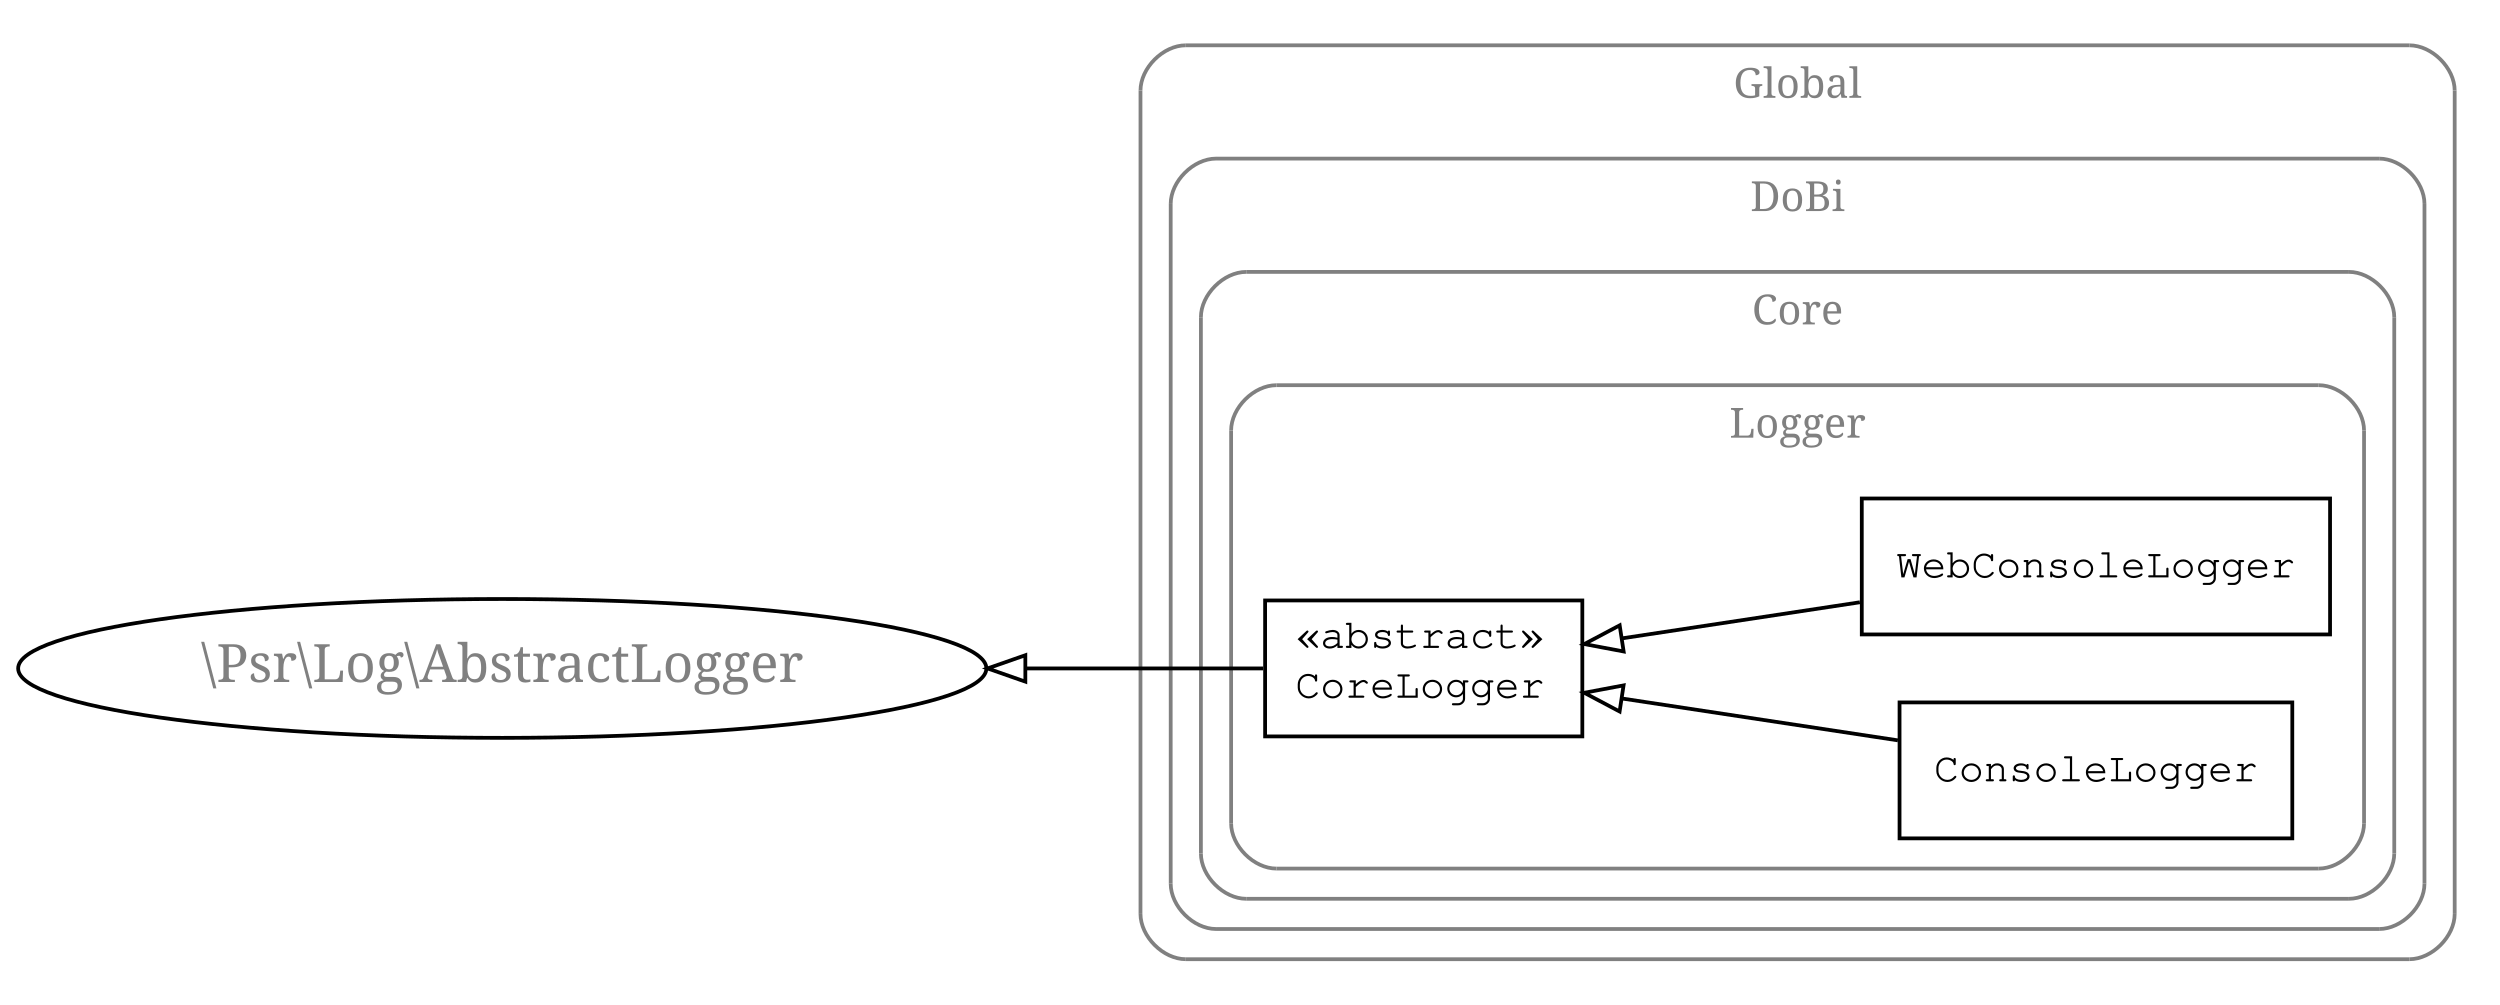
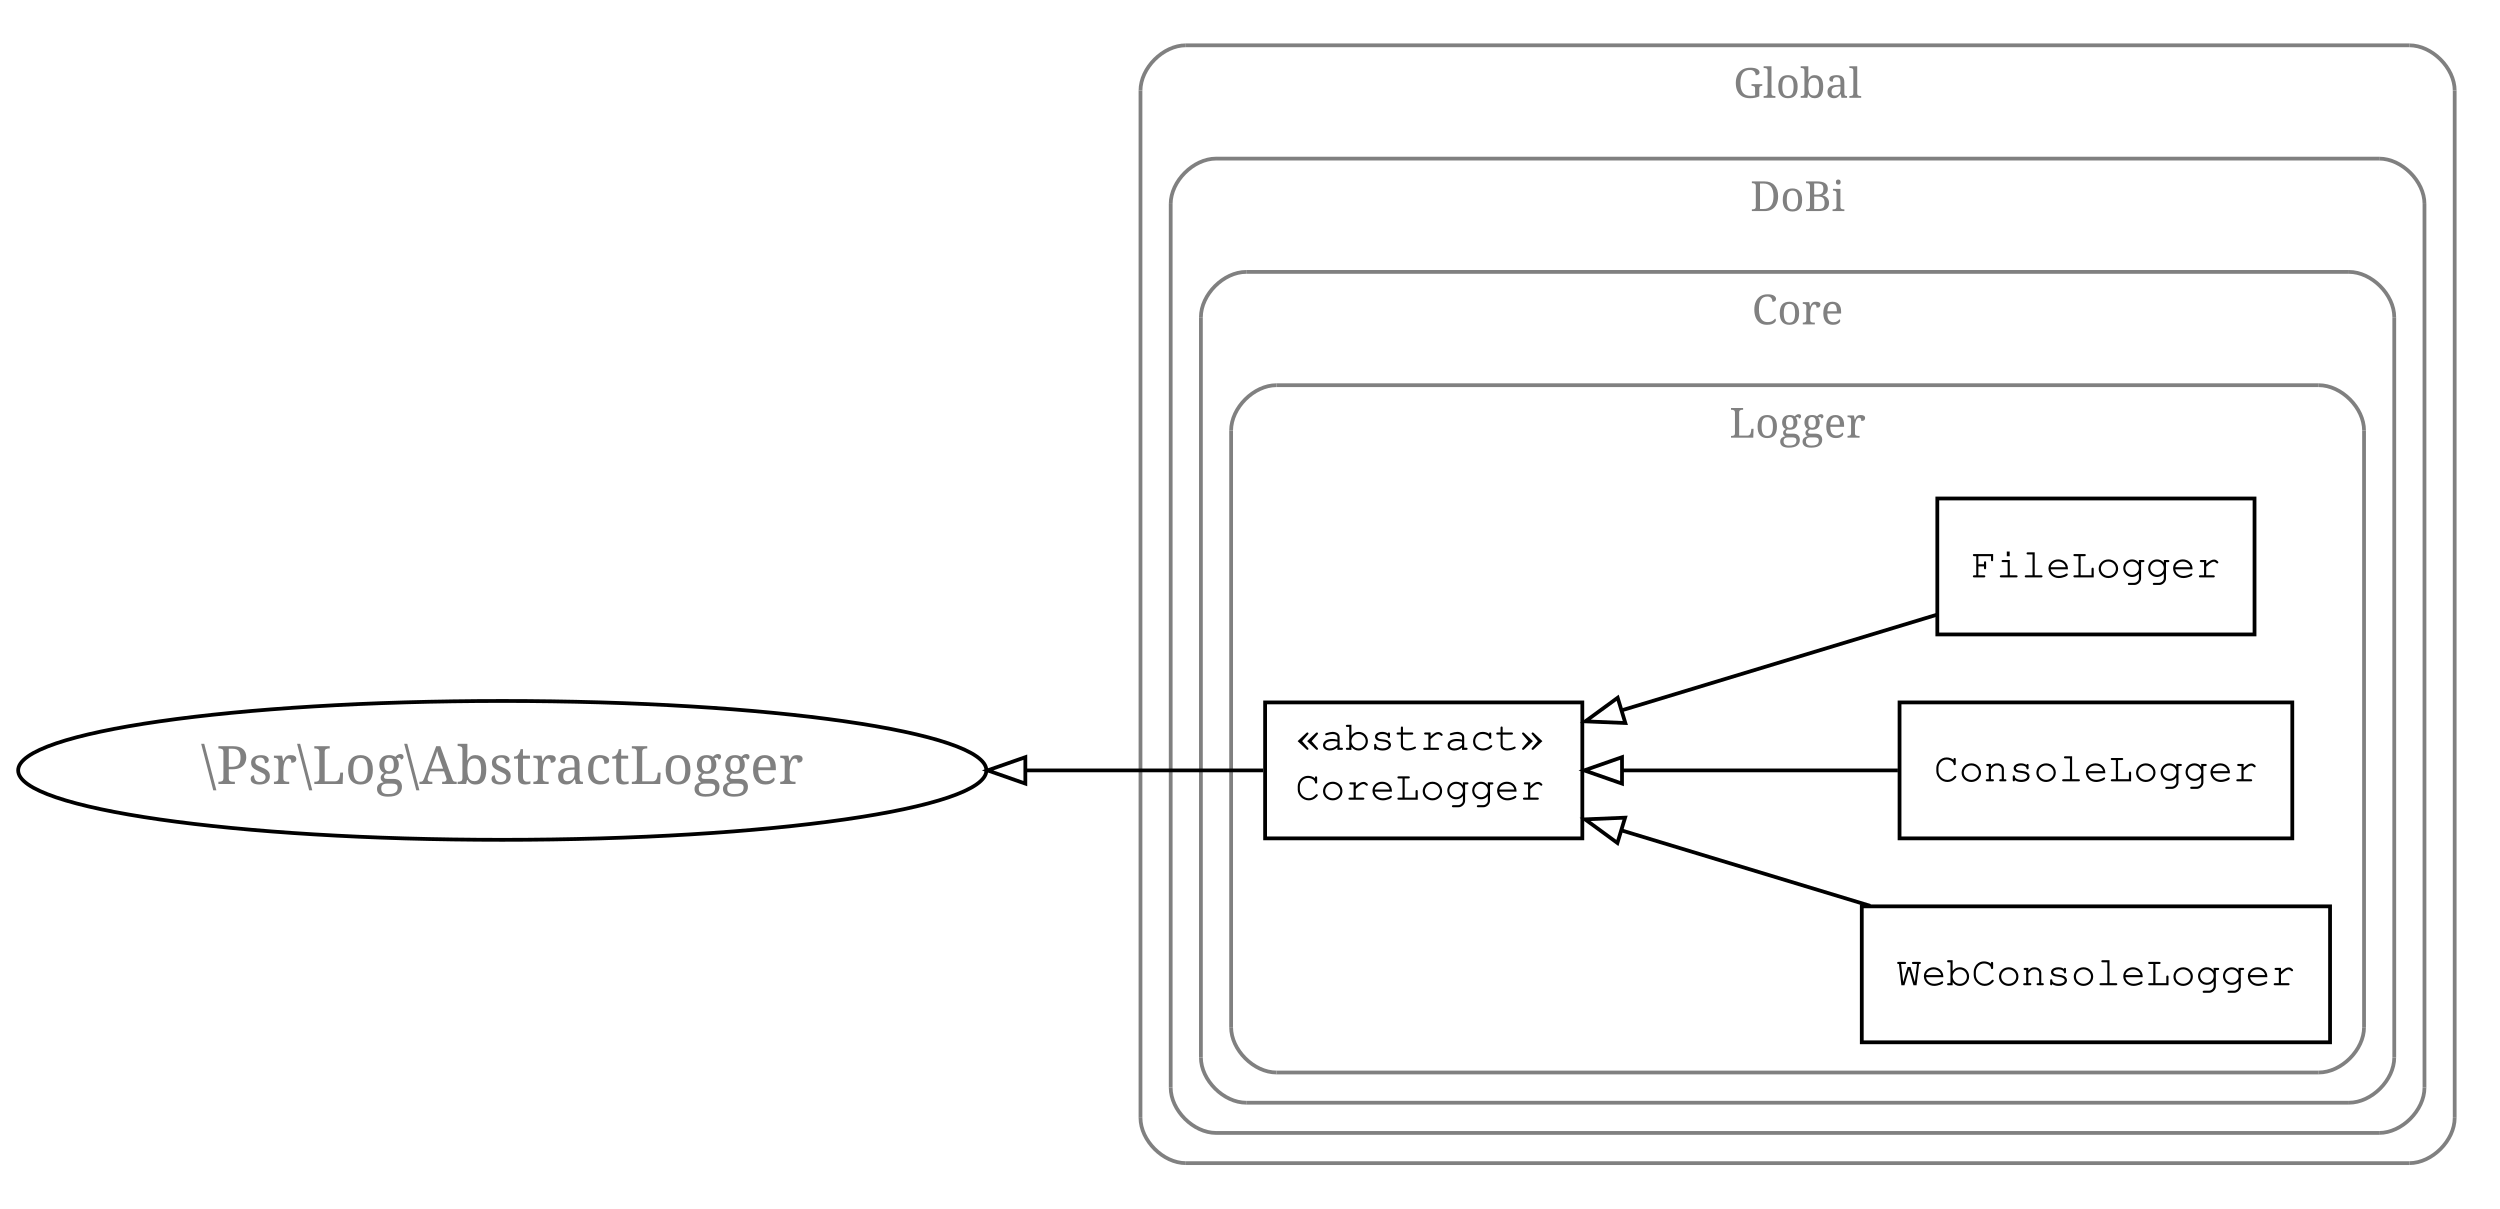
- <svg xmlns="http://www.w3.org/2000/svg" width="662pt" height="266pt" viewBox="0.00 0.00 662.00 266.00">
-   <g id="graph1" class="graph" transform="scale(1 1) rotate(0) translate(4 262)">
-     <polygon fill="white" stroke="white" points="-4,5 -4,-262 659,-262 659,5 -4,5" />
+ <svg xmlns="http://www.w3.org/2000/svg" width="662pt" height="320pt" viewBox="0.00 0.00 662.00 320.00">
+   <g id="graph1" class="graph" transform="scale(1 1) rotate(0) translate(4 316)">
+     <polygon fill="white" stroke="white" points="-4,5 -4,-316 659,-316 659,5 -4,5" />
    <g id="graph2" class="cluster">
      <polyline fill="none" stroke="gray" points="310,-8 634,-8 " />
      <path fill="none" stroke="gray" d="M634,-8C640,-8 646,-14 646,-20" />
-       <polyline fill="none" stroke="gray" points="646,-20 646,-238 " />
-       <path fill="none" stroke="gray" d="M646,-238C646,-244 640,-250 634,-250" />
-       <polyline fill="none" stroke="gray" points="634,-250 310,-250 " />
-       <path fill="none" stroke="gray" d="M310,-250C304,-250 298,-244 298,-238" />
-       <polyline fill="none" stroke="gray" points="298,-238 298,-20 " />
+       <polyline fill="none" stroke="gray" points="646,-20 646,-292 " />
+       <path fill="none" stroke="gray" d="M646,-292C646,-298 640,-304 634,-304" />
+       <polyline fill="none" stroke="gray" points="634,-304 310,-304 " />
+       <path fill="none" stroke="gray" d="M310,-304C304,-304 298,-298 298,-292" />
+       <polyline fill="none" stroke="gray" points="298,-292 298,-20 " />
      <path fill="none" stroke="gray" d="M298,-20C298,-14 304,-8 310,-8" />
-       <text text-anchor="middle" x="472" y="-236.1" font-family="Times Roman,serif" font-size="11.00" fill="gray">Global</text>
+       <text text-anchor="middle" x="472" y="-290.1" font-family="Times Roman,serif" font-size="11.00" fill="gray">Global</text>
    </g>
    <g id="graph3" class="cluster">
      <polyline fill="none" stroke="gray" points="318,-16 626,-16 " />
      <path fill="none" stroke="gray" d="M626,-16C632,-16 638,-22 638,-28" />
-       <polyline fill="none" stroke="gray" points="638,-28 638,-208 " />
-       <path fill="none" stroke="gray" d="M638,-208C638,-214 632,-220 626,-220" />
-       <polyline fill="none" stroke="gray" points="626,-220 318,-220 " />
-       <path fill="none" stroke="gray" d="M318,-220C312,-220 306,-214 306,-208" />
-       <polyline fill="none" stroke="gray" points="306,-208 306,-28 " />
+       <polyline fill="none" stroke="gray" points="638,-28 638,-262 " />
+       <path fill="none" stroke="gray" d="M638,-262C638,-268 632,-274 626,-274" />
+       <polyline fill="none" stroke="gray" points="626,-274 318,-274 " />
+       <path fill="none" stroke="gray" d="M318,-274C312,-274 306,-268 306,-262" />
+       <polyline fill="none" stroke="gray" points="306,-262 306,-28 " />
      <path fill="none" stroke="gray" d="M306,-28C306,-22 312,-16 318,-16" />
-       <text text-anchor="middle" x="472" y="-206.1" font-family="Times Roman,serif" font-size="11.00" fill="gray">DoBi</text>
+       <text text-anchor="middle" x="472" y="-260.1" font-family="Times Roman,serif" font-size="11.00" fill="gray">DoBi</text>
    </g>
    <g id="graph4" class="cluster">
      <polyline fill="none" stroke="gray" points="326,-24 618,-24 " />
      <path fill="none" stroke="gray" d="M618,-24C624,-24 630,-30 630,-36" />
-       <polyline fill="none" stroke="gray" points="630,-36 630,-178 " />
-       <path fill="none" stroke="gray" d="M630,-178C630,-184 624,-190 618,-190" />
-       <polyline fill="none" stroke="gray" points="618,-190 326,-190 " />
-       <path fill="none" stroke="gray" d="M326,-190C320,-190 314,-184 314,-178" />
-       <polyline fill="none" stroke="gray" points="314,-178 314,-36 " />
+       <polyline fill="none" stroke="gray" points="630,-36 630,-232 " />
+       <path fill="none" stroke="gray" d="M630,-232C630,-238 624,-244 618,-244" />
+       <polyline fill="none" stroke="gray" points="618,-244 326,-244 " />
+       <path fill="none" stroke="gray" d="M326,-244C320,-244 314,-238 314,-232" />
+       <polyline fill="none" stroke="gray" points="314,-232 314,-36 " />
      <path fill="none" stroke="gray" d="M314,-36C314,-30 320,-24 326,-24" />
-       <text text-anchor="middle" x="472" y="-176.1" font-family="Times Roman,serif" font-size="11.00" fill="gray">Core</text>
+       <text text-anchor="middle" x="472" y="-230.1" font-family="Times Roman,serif" font-size="11.00" fill="gray">Core</text>
    </g>
    <g id="graph5" class="cluster">
      <polyline fill="none" stroke="gray" points="334,-32 610,-32 " />
      <path fill="none" stroke="gray" d="M610,-32C616,-32 622,-38 622,-44" />
-       <polyline fill="none" stroke="gray" points="622,-44 622,-148 " />
-       <path fill="none" stroke="gray" d="M622,-148C622,-154 616,-160 610,-160" />
-       <polyline fill="none" stroke="gray" points="610,-160 334,-160 " />
-       <path fill="none" stroke="gray" d="M334,-160C328,-160 322,-154 322,-148" />
-       <polyline fill="none" stroke="gray" points="322,-148 322,-44 " />
+       <polyline fill="none" stroke="gray" points="622,-44 622,-202 " />
+       <path fill="none" stroke="gray" d="M622,-202C622,-208 616,-214 610,-214" />
+       <polyline fill="none" stroke="gray" points="610,-214 334,-214 " />
+       <path fill="none" stroke="gray" d="M334,-214C328,-214 322,-208 322,-202" />
+       <polyline fill="none" stroke="gray" points="322,-202 322,-44 " />
      <path fill="none" stroke="gray" d="M322,-44C322,-38 328,-32 334,-32" />
-       <text text-anchor="middle" x="472" y="-146.1" font-family="Times Roman,serif" font-size="11.00" fill="gray">Logger</text>
+       <text text-anchor="middle" x="472" y="-200.1" font-family="Times Roman,serif" font-size="11.00" fill="gray">Logger</text>
    </g>
    <g id="node5" class="node">
-       <polygon fill="none" stroke="black" points="613,-130 489,-130 489,-94 613,-94 613,-130" />
-       <text text-anchor="middle" x="551" y="-109.1" font-family="Courier,monospace" font-size="11.00">WebConsoleLogger</text>
+       <polygon fill="none" stroke="black" points="593,-184 509,-184 509,-148 593,-148 593,-184" />
+       <text text-anchor="middle" x="551" y="-163.1" font-family="Courier,monospace" font-size="11.00">FileLogger</text>
+     </g>
+     <g id="node8" class="node">
+       <polygon fill="none" stroke="black" points="415,-130 331,-130 331,-94 415,-94 415,-130" />
+       <text text-anchor="start" x="339" y="-117.433" font-family="Courier,monospace" font-size="11.00">«abstract»</text>
+       <text text-anchor="start" x="339" y="-104.233" font-family="Courier,monospace" font-size="11.00">CoreLogger</text>
+     </g>
+     <g id="edge6" class="edge">
+       <path fill="none" stroke="black" d="M508.816,-153.203C483.93,-145.653 452.215,-136.032 425.693,-127.985" />
+       <polygon fill="none" stroke="black" points="426.392,-124.54 415.807,-124.986 424.36,-131.239 426.392,-124.54" />
    </g>
    <g id="node6" class="node">
-       <polygon fill="none" stroke="black" points="415,-103 331,-103 331,-67 415,-67 415,-103" />
-       <text text-anchor="start" x="339" y="-90.433" font-family="Courier,monospace" font-size="11.00">«abstract»</text>
-       <text text-anchor="start" x="339" y="-77.233" font-family="Courier,monospace" font-size="11.00">CoreLogger</text>
-     </g>
-     <g id="edge6" class="edge">
-       <path fill="none" stroke="black" d="M488.494,-102.519C467.936,-99.4 445.302,-95.967 425.56,-92.973" />
-       <polygon fill="none" stroke="black" points="425.938,-89.49 415.526,-91.451 424.888,-96.411 425.938,-89.49" />
-     </g>
-     <g id="node10" class="node">
-       <ellipse fill="none" stroke="black" cx="129" cy="-85" rx="128.193" ry="18.385" />
-       <text text-anchor="middle" x="129" y="-81.4" font-family="Times Roman,serif" font-size="14.00" fill="gray">\Psr\Log\AbstractLogger</text>
+       <polygon fill="none" stroke="black" points="603,-130 499,-130 499,-94 603,-94 603,-130" />
+       <text text-anchor="middle" x="551" y="-109.1" font-family="Courier,monospace" font-size="11.00">ConsoleLogger</text>
    </g>
    <g id="edge8" class="edge">
-       <path fill="none" stroke="black" d="M330.498,-85C312.539,-85 290.508,-85 267.684,-85" />
-       <polygon fill="none" stroke="black" points="267.509,-81.5 257.509,-85 267.509,-88.5 267.509,-81.5" />
+       <path fill="none" stroke="black" d="M498.557,-112C475.613,-112 448.746,-112 425.765,-112" />
+       <polygon fill="none" stroke="black" points="425.508,-108.5 415.508,-112 425.508,-115.5 425.508,-108.5" />
    </g>
    <g id="node7" class="node">
-       <polygon fill="none" stroke="black" points="603,-76 499,-76 499,-40 603,-40 603,-76" />
-       <text text-anchor="middle" x="551" y="-55.1" font-family="Courier,monospace" font-size="11.00">ConsoleLogger</text>
+       <polygon fill="none" stroke="black" points="613,-76 489,-76 489,-40 613,-40 613,-76" />
+       <text text-anchor="middle" x="551" y="-55.1" font-family="Courier,monospace" font-size="11.00">WebConsoleLogger</text>
    </g>
    <g id="edge10" class="edge">
-       <path fill="none" stroke="black" d="M498.557,-65.955C475.51,-69.451 448.504,-73.547 425.455,-77.043" />
-       <polygon fill="none" stroke="black" points="424.87,-73.592 415.508,-78.552 425.92,-80.513 424.87,-73.592" />
+       <path fill="none" stroke="black" d="M491.233,-76.131C469.969,-82.583 446.199,-89.793 425.581,-96.049" />
+       <polygon fill="none" stroke="black" points="424.29,-92.782 415.737,-99.035 426.323,-99.481 424.29,-92.782" />
+     </g>
+     <g id="node13" class="node">
+       <ellipse fill="none" stroke="black" cx="129" cy="-112" rx="128.193" ry="18.385" />
+       <text text-anchor="middle" x="129" y="-108.4" font-family="Times Roman,serif" font-size="14.00" fill="gray">\Psr\Log\AbstractLogger</text>
+     </g>
+     <g id="edge12" class="edge">
+       <path fill="none" stroke="black" d="M330.498,-112C312.539,-112 290.508,-112 267.684,-112" />
+       <polygon fill="none" stroke="black" points="267.509,-108.5 257.509,-112 267.509,-115.5 267.509,-108.5" />
    </g>
  </g>
</svg>
